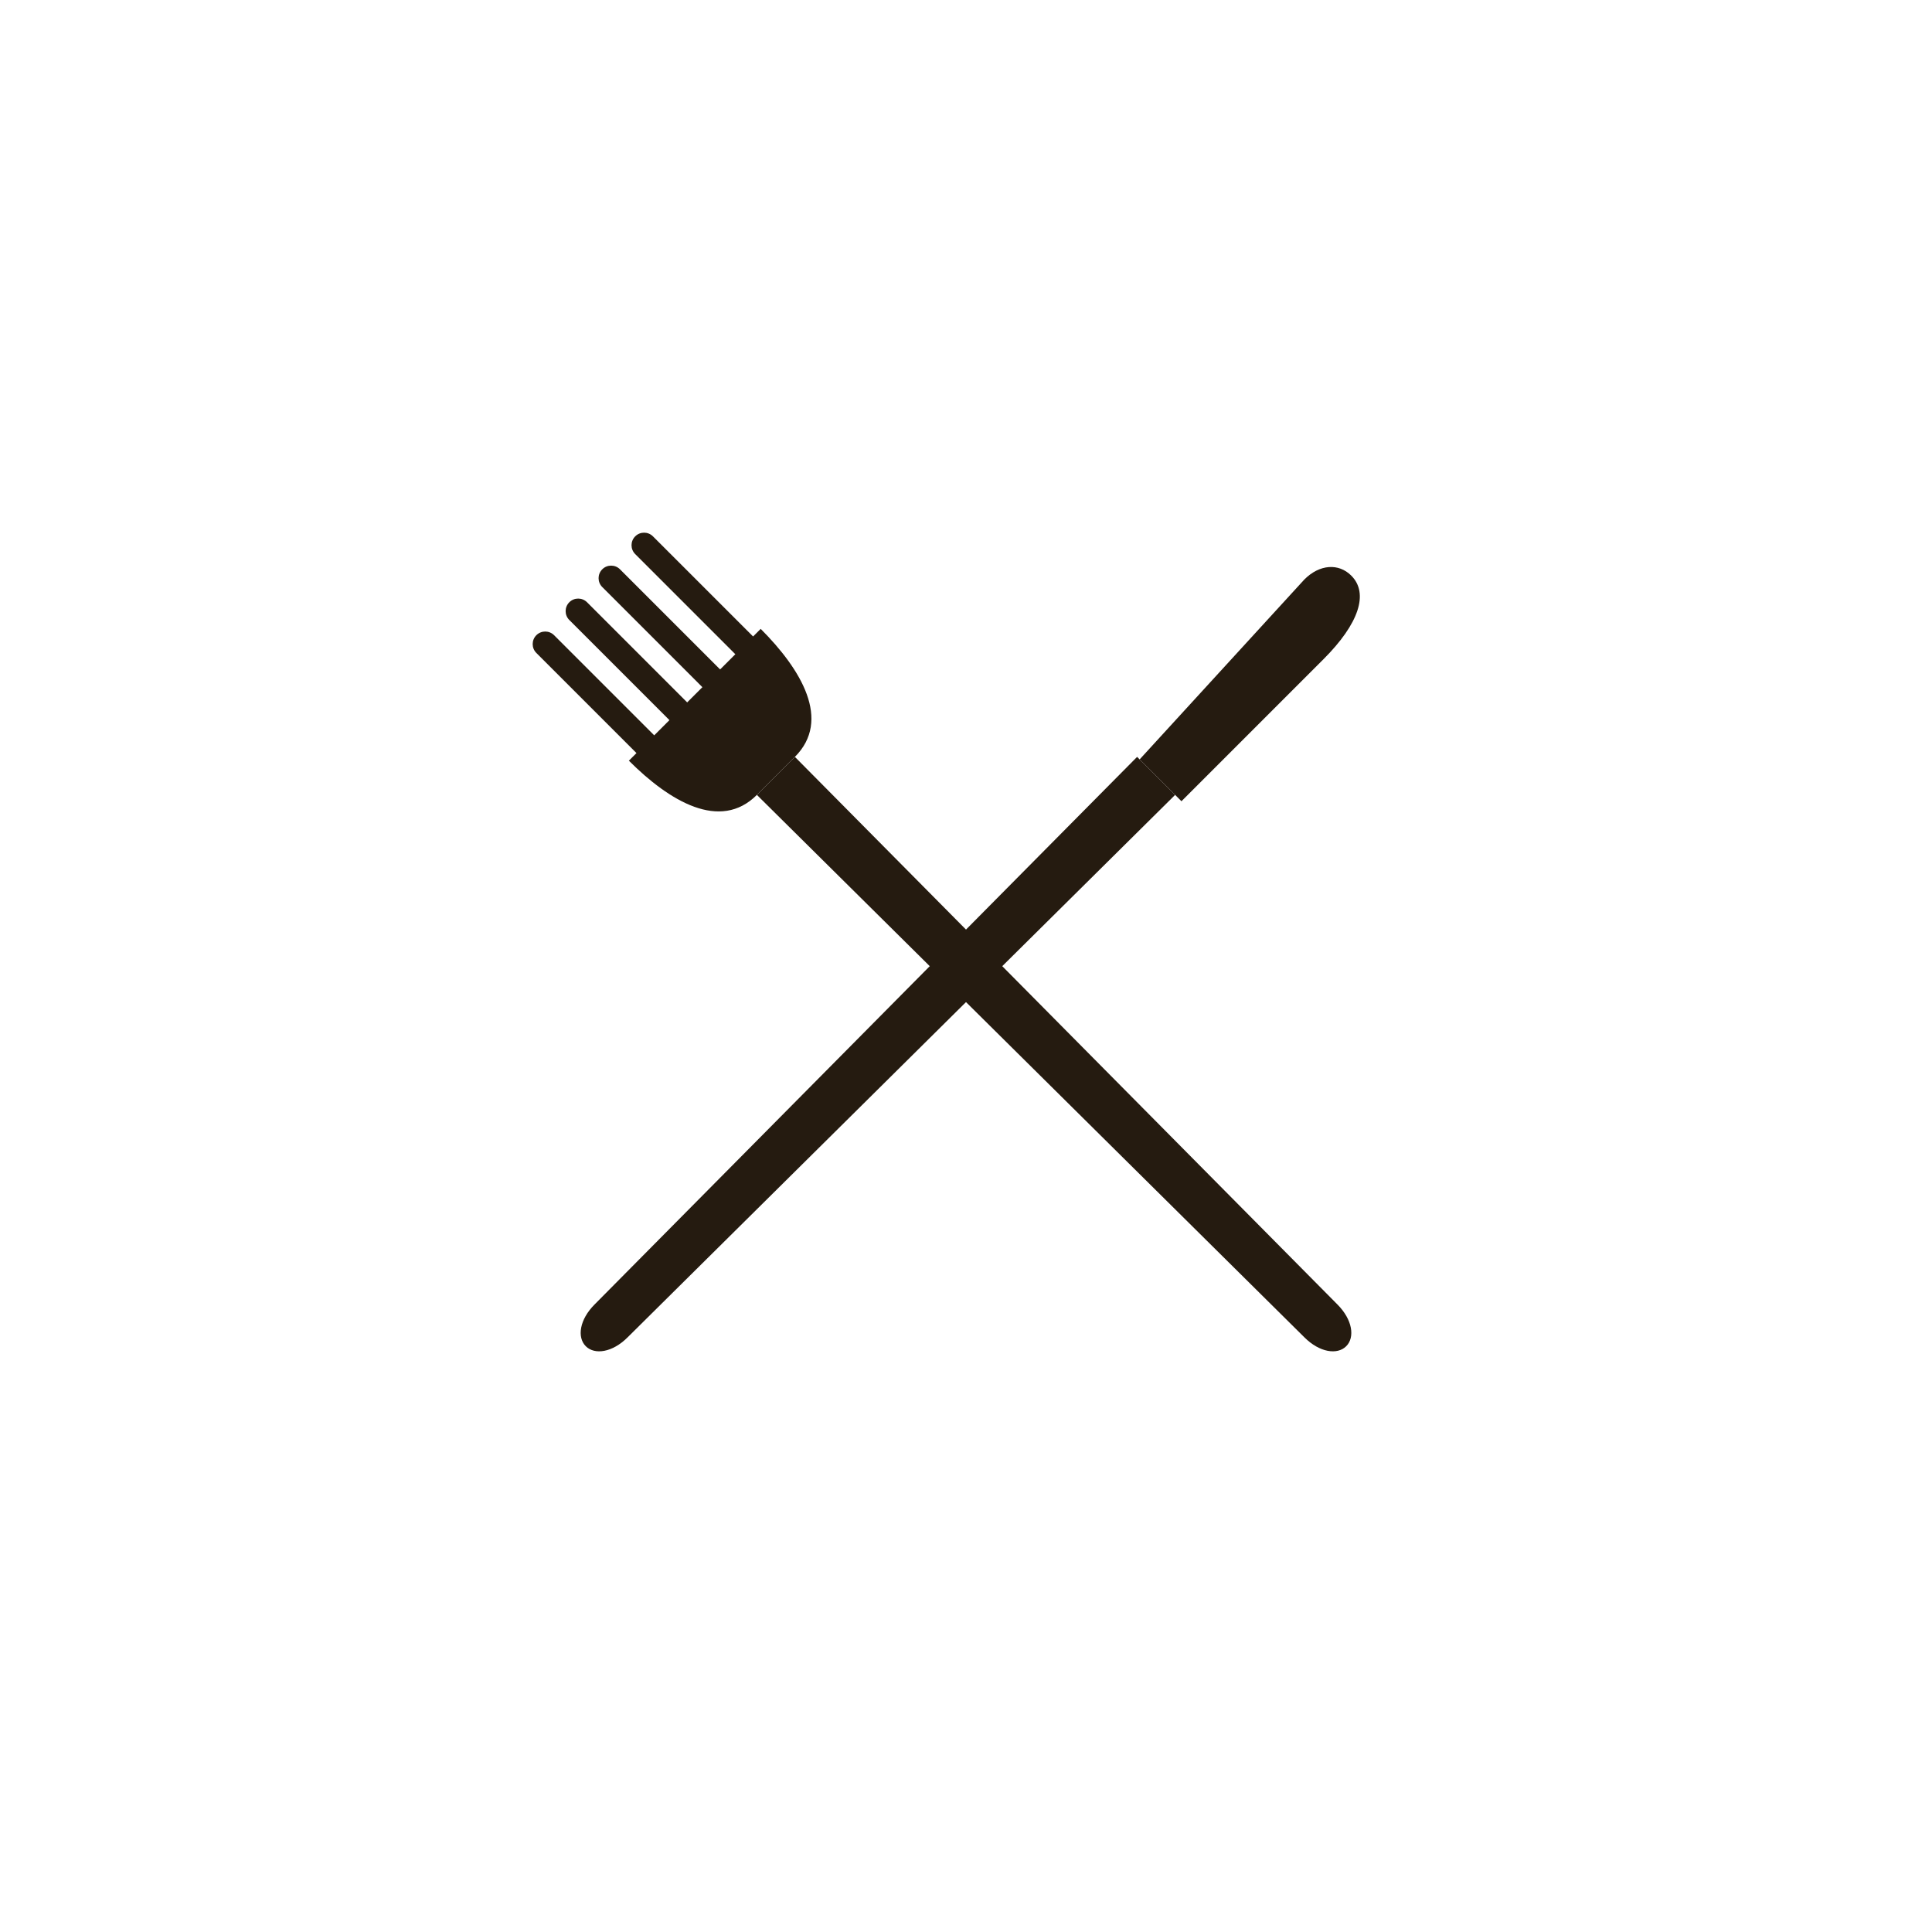
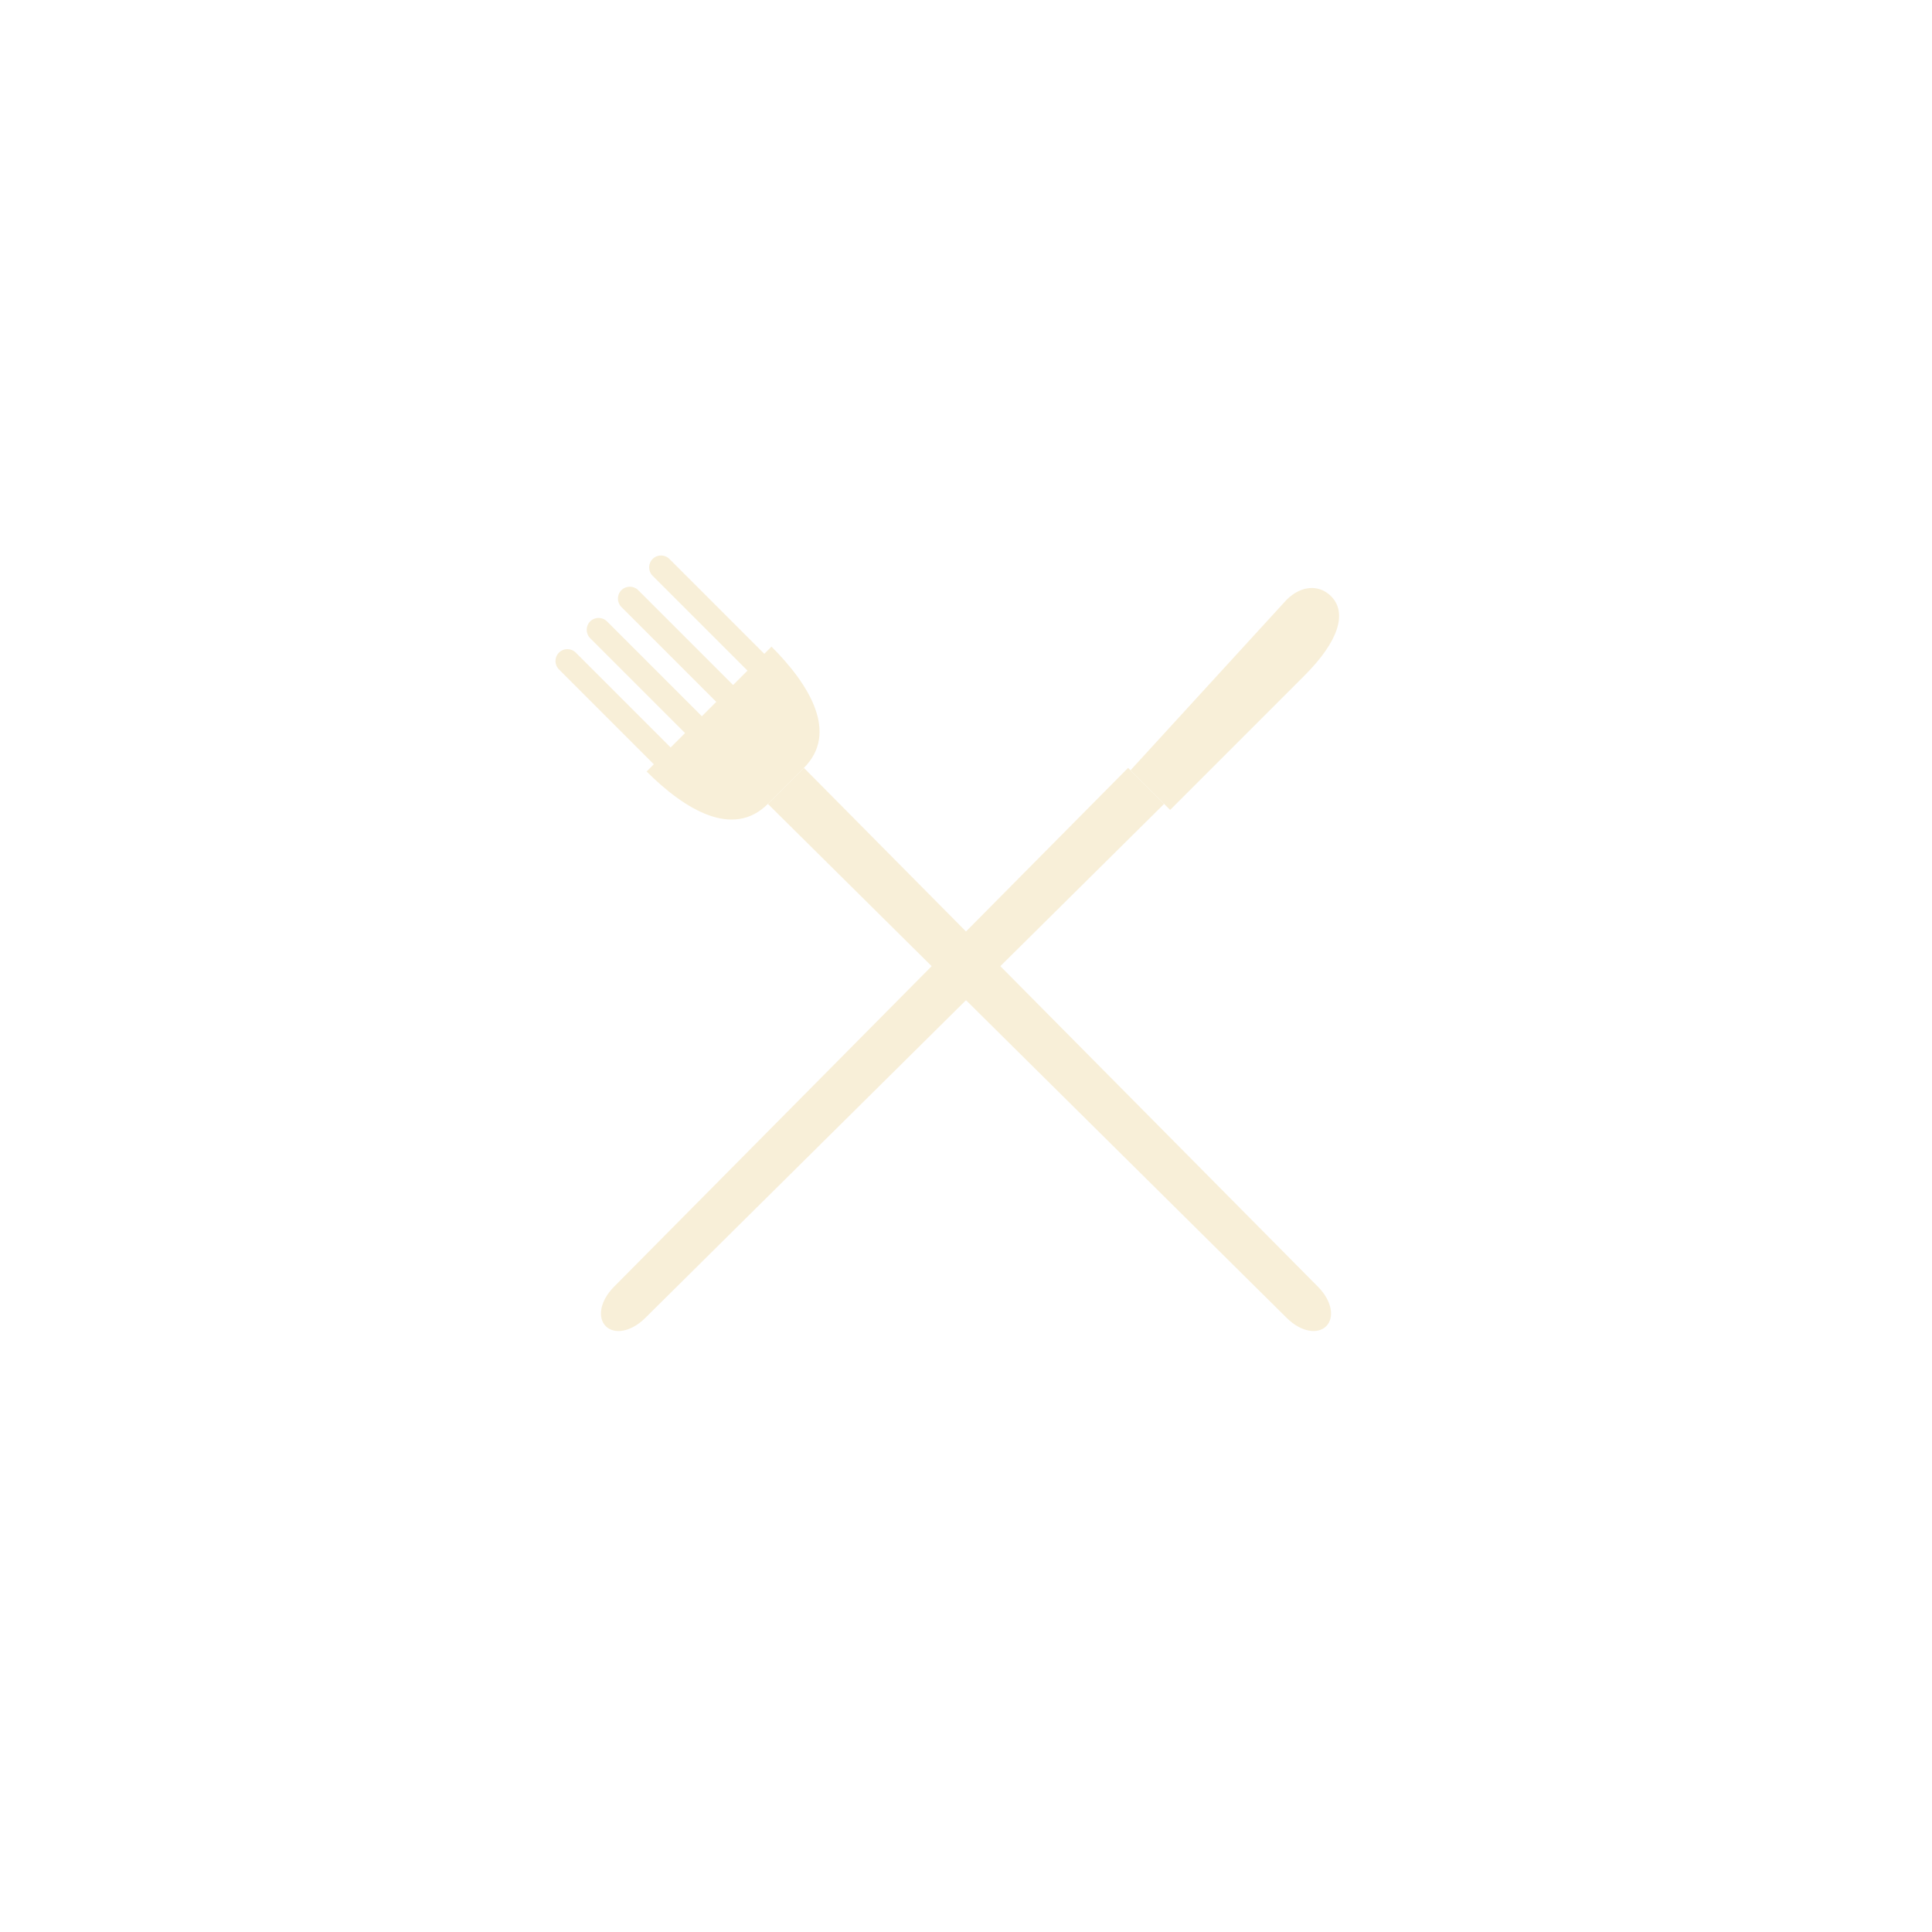
<svg xmlns="http://www.w3.org/2000/svg" width="1024" height="1024" viewBox="0 0 1024 1024">
  <defs>
    <g id="fork">
      <rect x="-46" y="-300" width="14" height="104" rx="7" />
      <rect x="-20" y="-300" width="14" height="104" rx="7" />
      <rect x="6" y="-300" width="14" height="104" rx="7" />
      <rect x="32" y="-300" width="14" height="104" rx="7" />
      <path d="M -52 -214 L 52 -214 C 52 -182 44 -150 15 -150 L -15 -150 C -44 -150 -52 -182 -52 -214 Z" />
      <path d="M -15 -150 L 15 -150 L 13 280 C 13 292 7 300 0 300 C -7 300 -13 292 -13 280 Z" />
    </g>
    <g id="knife">
      <path d="M -15 -150 L 15 -150 L 13 280 C 13 292 7 300 0 300 C -7 300 -13 292 -13 280 Z" />
      <path d="M 13 -150 L 20 -150 L 20 -262 C 20 -290 12 -306 -2 -306 C -12 -306 -19 -298 -19 -286 L -13 -150 Z" />
    </g>
  </defs>
-   <g transform="translate(512 512) scale(0.95)" fill="#251B10">
+   <g transform="translate(512 512) scale(0.9)" fill="#F8EFD8">
    <use href="#fork" transform="rotate(-45)" />
    <use href="#knife" transform="rotate(45)" />
  </g>
</svg>
